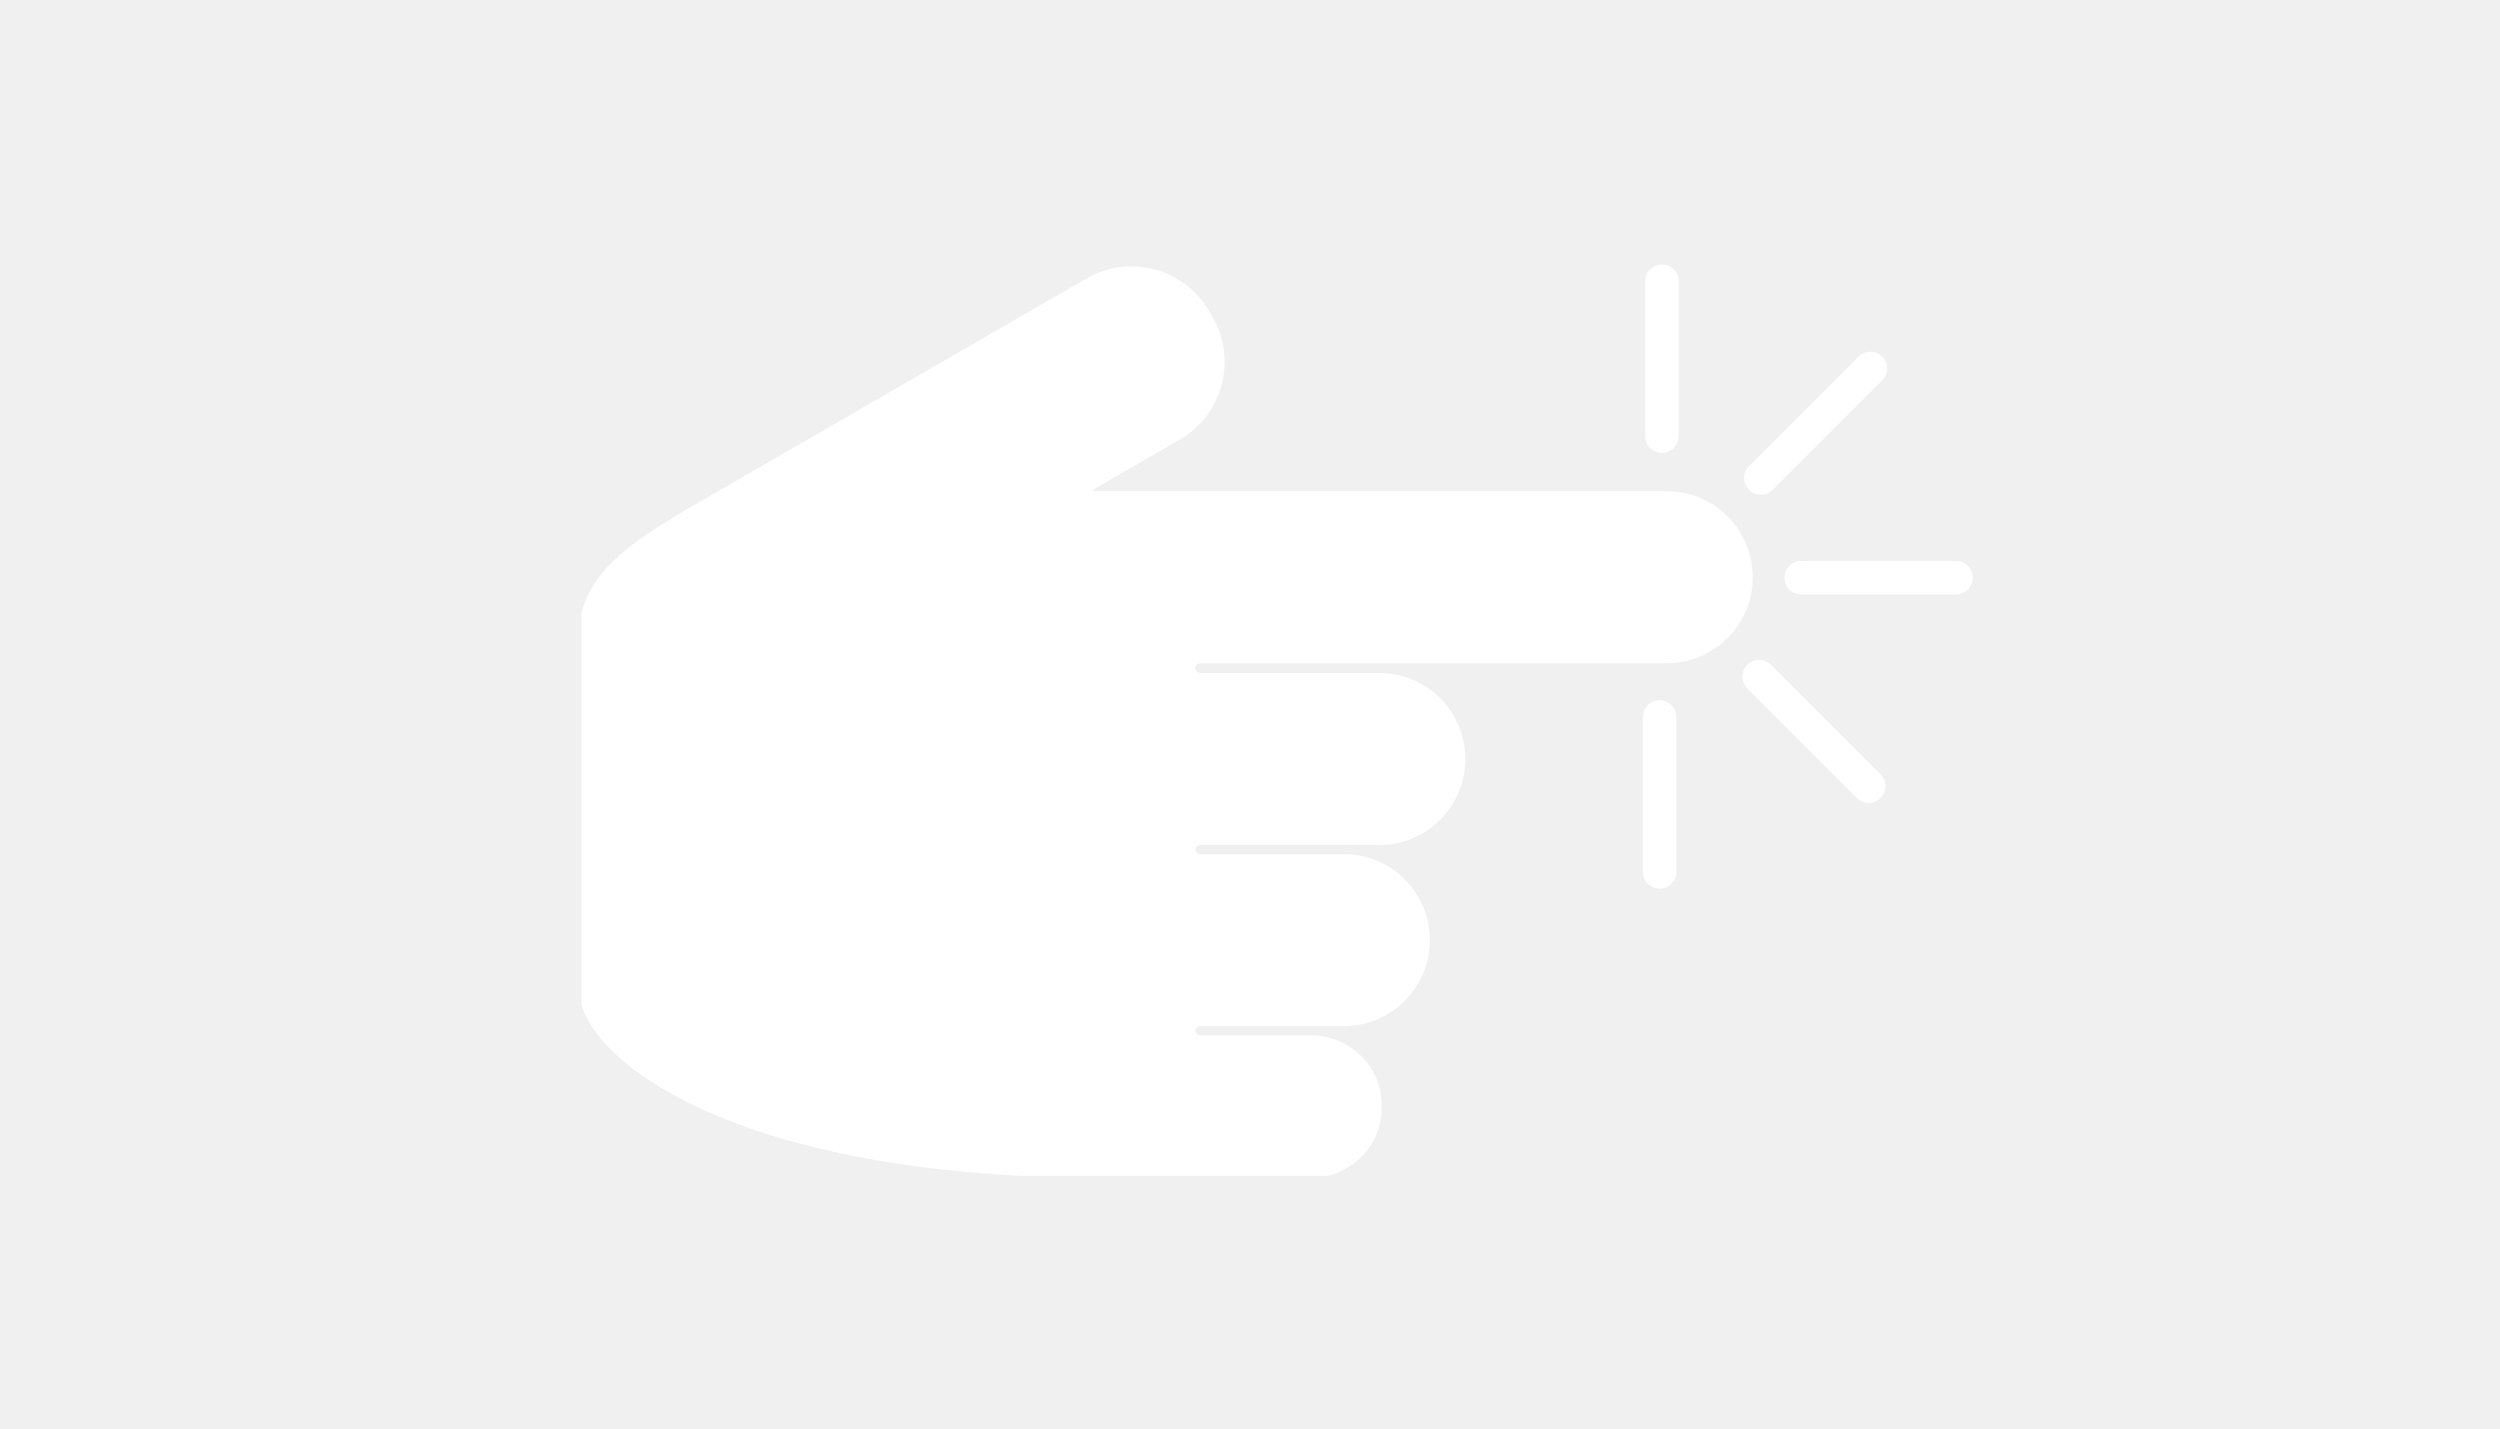
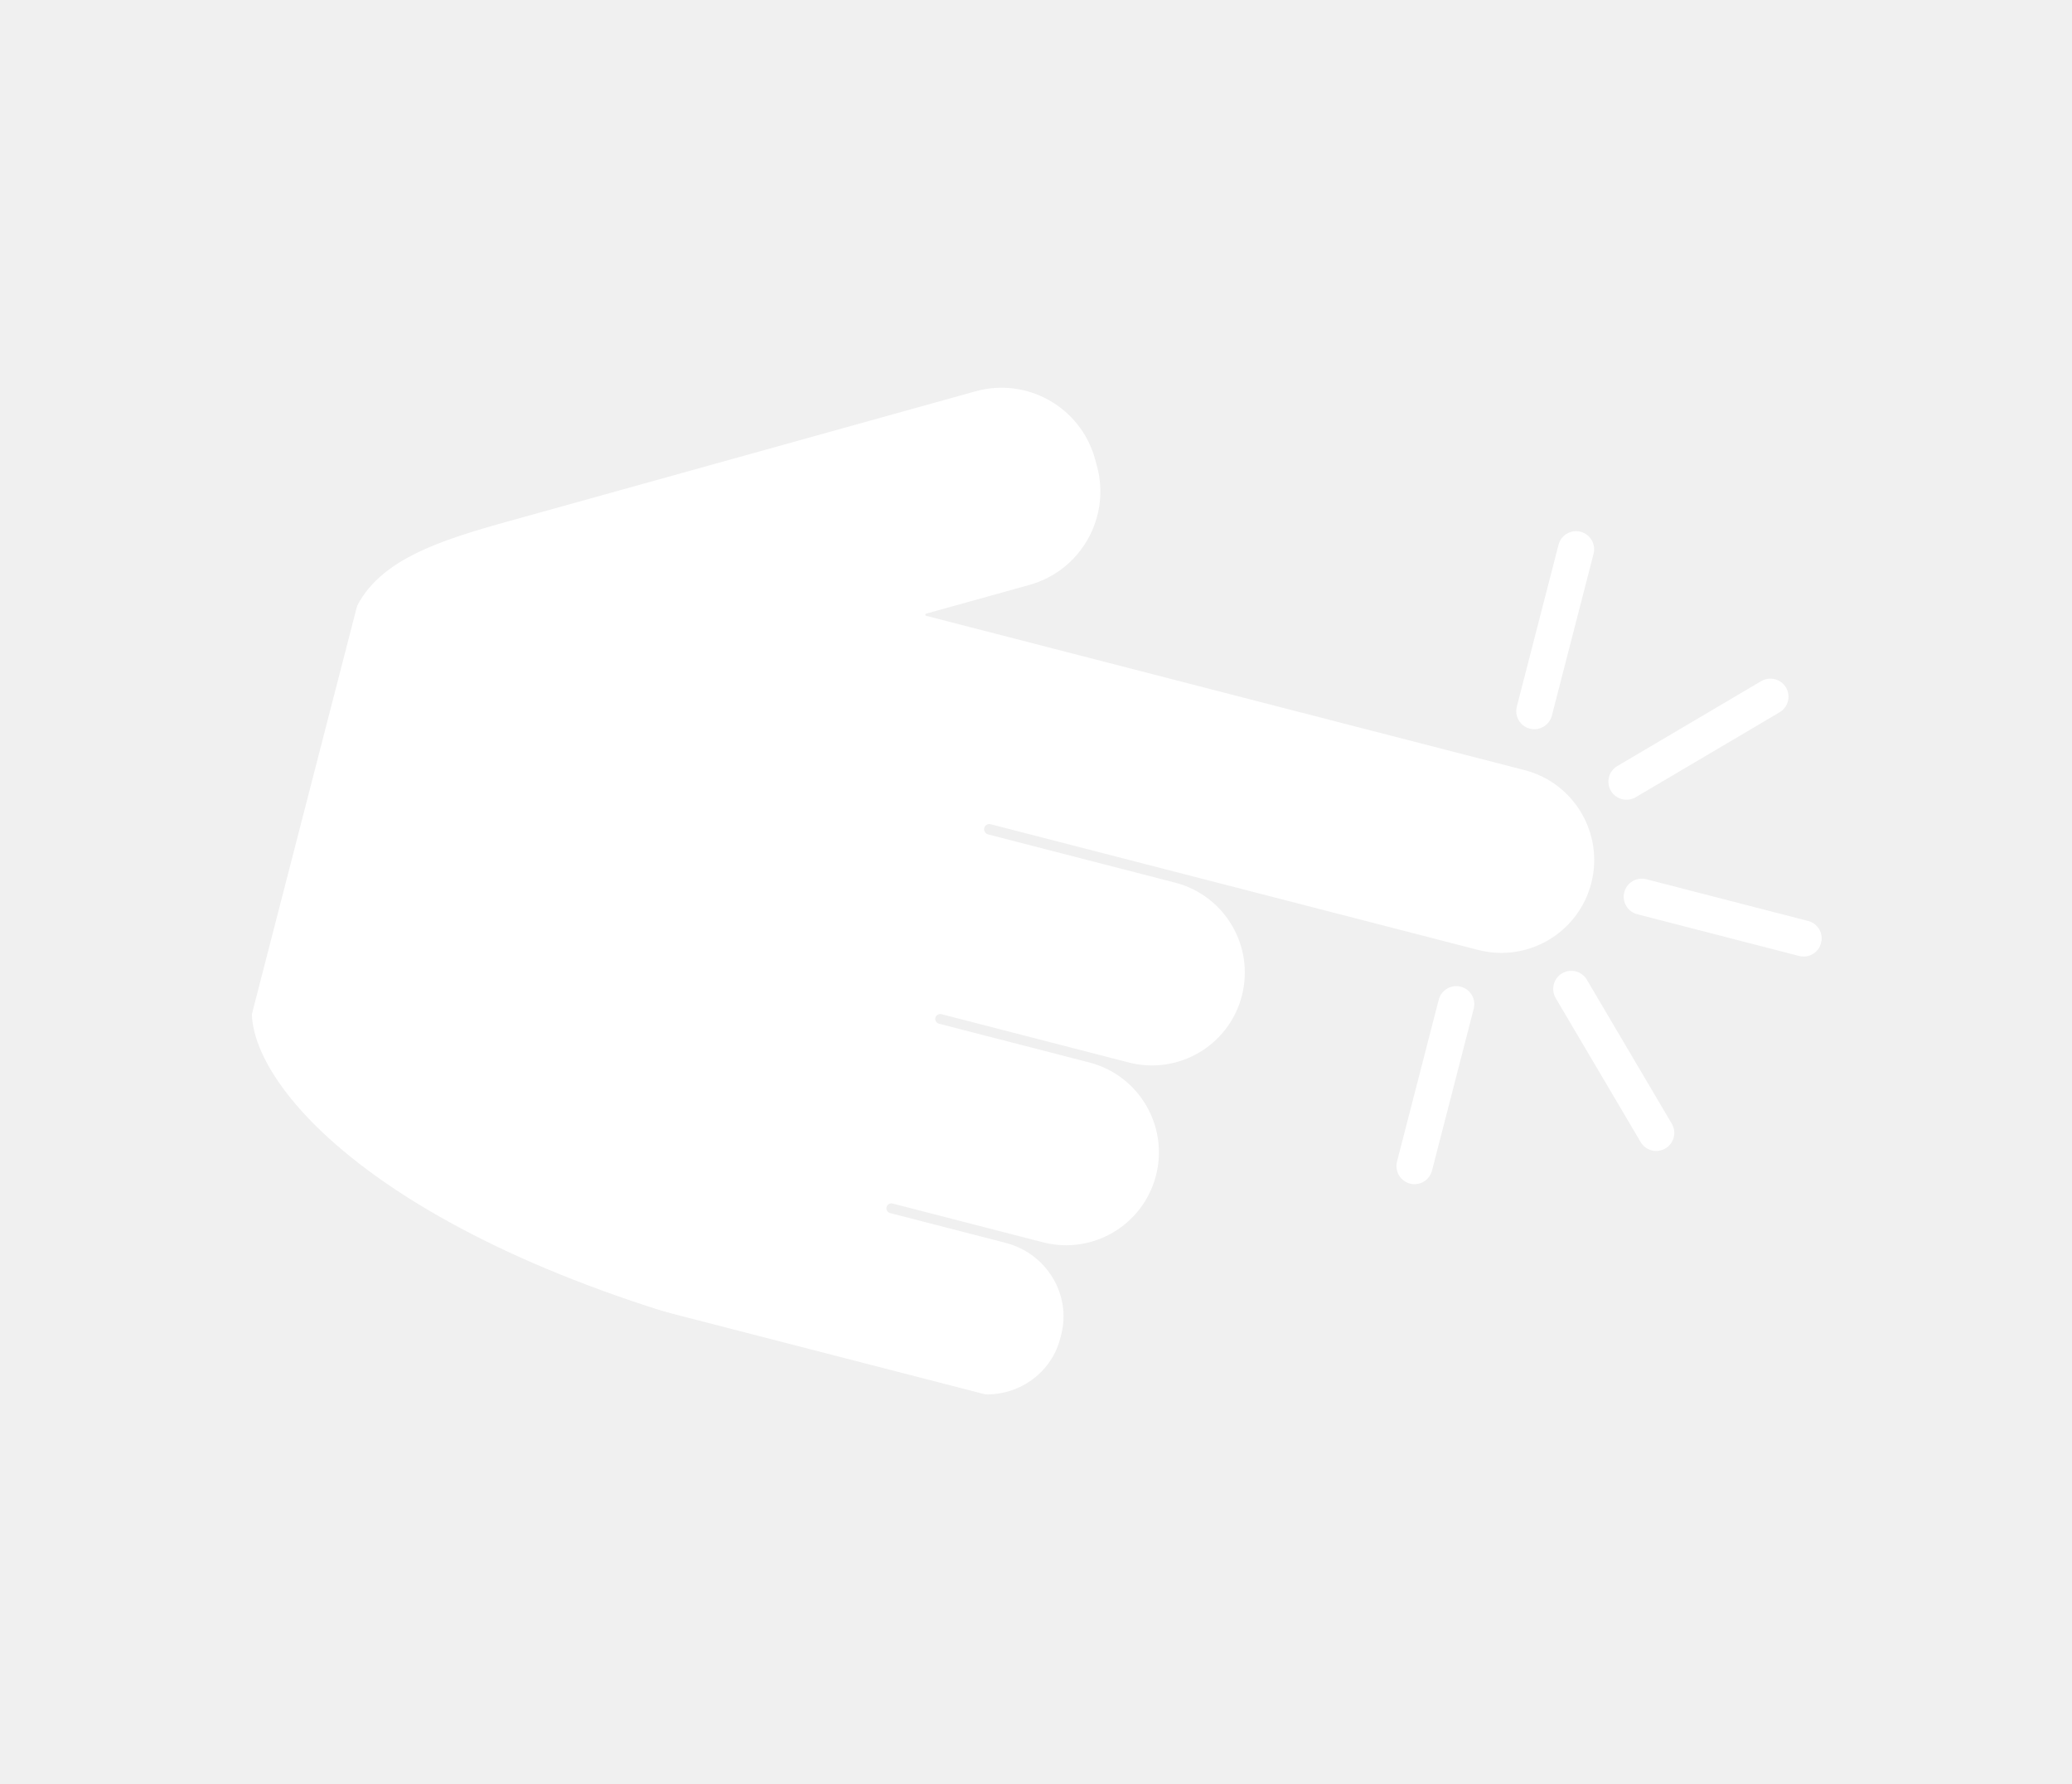
- <svg xmlns="http://www.w3.org/2000/svg" width="336" zoomAndPan="magnify" viewBox="0 0 252 144" height="192" preserveAspectRatio="xMidYMid meet" version="1.0">
-   <defs>
-     <clipPath id="dbbb009c9f">
-       <path d="M 58.605 26 L 198.855 26 L 198.855 118.527 L 58.605 118.527 Z M 58.605 26 " clip-rule="nonzero" />
-     </clipPath>
-   </defs>
-   <g clip-path="url(#dbbb009c9f)">
-     <path fill="#ffffff" d="M 189.727 35.953 C 189.066 35.297 187.996 35.297 187.336 35.953 L 176.301 46.988 C 175.641 47.648 175.641 48.719 176.301 49.379 C 176.961 50.035 178.031 50.035 178.688 49.379 L 189.727 38.34 C 190.383 37.684 190.383 36.613 189.727 35.953 Z M 167.516 26.66 C 166.586 26.66 165.828 27.414 165.828 28.348 L 165.828 43.953 C 165.828 44.887 166.586 45.645 167.516 45.645 C 168.449 45.645 169.207 44.887 169.207 43.953 L 169.207 28.348 C 169.207 27.414 168.449 26.66 167.516 26.66 Z M 167.285 89.57 C 168.219 89.57 168.973 88.812 168.973 87.883 L 168.973 72.273 C 168.973 71.344 168.219 70.586 167.285 70.586 C 166.355 70.586 165.598 71.344 165.598 72.273 L 165.598 87.883 C 165.598 88.812 166.355 89.57 167.285 89.57 Z M 189.562 80.438 C 190.223 79.777 190.223 78.711 189.562 78.051 L 178.527 67.016 C 177.867 66.355 176.797 66.355 176.137 67.016 C 175.48 67.676 175.48 68.742 176.137 69.402 L 187.176 80.438 C 187.832 81.098 188.902 81.098 189.562 80.438 Z M 198.855 58.23 C 198.855 57.297 198.102 56.543 197.168 56.543 L 181.562 56.543 C 180.629 56.543 179.871 57.297 179.871 58.23 C 179.871 59.164 180.629 59.918 181.562 59.918 L 197.168 59.918 C 198.102 59.918 198.855 59.164 198.855 58.23 Z M 110.941 118.73 C 74.094 118.73 58.371 106.688 58.371 99.723 L 58.371 63.969 C 58.371 58.152 63.449 54.719 69.504 51.18 L 109.531 28.066 C 113.863 25.566 119.402 27.051 121.902 31.383 L 122.227 31.949 C 124.727 36.277 123.242 41.816 118.914 44.316 L 110.246 49.32 C 110.156 49.371 110.191 49.516 110.301 49.516 L 168.008 49.516 C 172.793 49.516 176.676 53.398 176.676 58.184 C 176.676 62.973 172.793 66.855 168.008 66.855 L 120.992 66.855 C 120.719 66.855 120.5 67.074 120.5 67.348 C 120.5 67.617 120.719 67.836 120.992 67.836 L 139.031 67.836 C 143.82 67.836 147.703 71.719 147.703 76.508 C 147.703 81.293 143.82 85.176 139.031 85.176 L 120.961 85.176 C 120.707 85.176 120.5 85.383 120.5 85.637 C 120.5 85.891 120.707 86.094 120.961 86.094 L 135.457 86.094 C 140.246 86.094 144.125 89.977 144.125 94.766 C 144.125 99.551 140.246 103.434 135.457 103.434 L 120.961 103.434 C 120.707 103.434 120.5 103.641 120.5 103.895 C 120.5 104.148 120.707 104.355 120.961 104.355 L 132.094 104.355 C 136.055 104.355 139.266 107.496 139.266 111.375 L 139.266 111.711 C 139.266 115.586 136.055 118.73 132.094 118.73 L 110.941 118.73 " fill-opacity="1" fill-rule="nonzero" />
+ <svg xmlns="http://www.w3.org/2000/svg" width="258" height="222" viewBox="0 0 258 222" fill="none">
+   <mask id="mask0_26_8808" style="mask-type:luminance" maskUnits="userSpaceOnUse" x="25" y="29" width="213" height="167">
+     <path d="M56.41 29.094L237.489 75.775L206.692 195.239L25.612 148.558L56.41 29.094Z" fill="white" />
+   </mask>
+   <g mask="url(#mask0_26_8808)">
+     <path d="M222.39 85.588C221.756 84.521 220.374 84.164 219.303 84.792L201.382 95.367C200.31 95.999 199.954 97.381 200.587 98.453C201.221 99.52 202.603 99.876 203.668 99.248L221.595 88.669C222.661 88.04 223.017 86.658 222.39 85.588ZM196.806 66.197C195.606 65.887 194.376 66.608 194.065 67.814L188.871 87.962C188.561 89.168 189.287 90.398 190.487 90.708C191.692 91.018 192.923 90.292 193.234 89.087L198.428 68.938C198.739 67.733 198.011 66.507 196.806 66.197ZM175.569 147.344C176.774 147.655 178 146.928 178.309 145.727L183.505 125.574C183.814 124.373 183.093 123.144 181.888 122.833C180.688 122.524 179.457 123.25 179.147 124.45L173.952 144.604C173.642 145.804 174.369 147.035 175.569 147.344ZM207.372 142.968C208.444 142.335 208.799 140.958 208.166 139.886L197.591 121.965C196.959 120.893 195.577 120.537 194.505 121.17C193.438 121.804 193.083 123.181 193.71 124.251L204.29 142.173C204.918 143.244 206.299 143.6 207.372 142.968ZM226.761 117.389C227.072 116.183 226.35 114.959 225.144 114.648L204.996 109.454C203.79 109.143 202.561 109.865 202.25 111.07C201.94 112.275 202.667 113.501 203.872 113.812L224.021 119.006C225.226 119.317 226.451 118.594 226.761 117.389ZM93.117 166.24C45.542 153.975 29.25 133.193 31.569 124.201L43.469 78.038C45.405 70.528 53.105 67.785 62.1 65.231L121.473 48.712C127.898 46.926 134.556 50.687 136.342 57.112L136.572 57.951C138.359 64.371 134.599 71.029 128.179 72.816L115.322 76.391C115.189 76.427 115.186 76.626 115.327 76.662L189.834 95.87C196.012 97.462 199.733 103.768 198.14 109.946C196.546 116.129 190.241 119.85 184.063 118.257L123.36 102.608C123.007 102.517 122.651 102.727 122.56 103.08C122.471 103.428 122.68 103.783 123.033 103.874L146.324 109.878C152.507 111.472 156.228 117.778 154.634 123.961C153.041 130.139 146.736 133.86 140.552 132.266L117.222 126.252C116.894 126.167 116.558 126.366 116.473 126.693C116.388 127.021 116.588 127.352 116.916 127.437L135.632 132.262C141.815 133.856 145.531 140.16 143.937 146.343C142.344 152.522 136.044 156.244 129.861 154.65L111.145 149.825C110.817 149.74 110.48 149.939 110.396 150.266C110.311 150.594 110.51 150.93 110.838 151.015L125.211 154.72C130.326 156.039 133.426 161.162 132.135 166.171L132.023 166.604C130.733 171.607 125.541 174.599 120.427 173.28L93.117 166.24Z" fill="white" />
  </g>
</svg>
